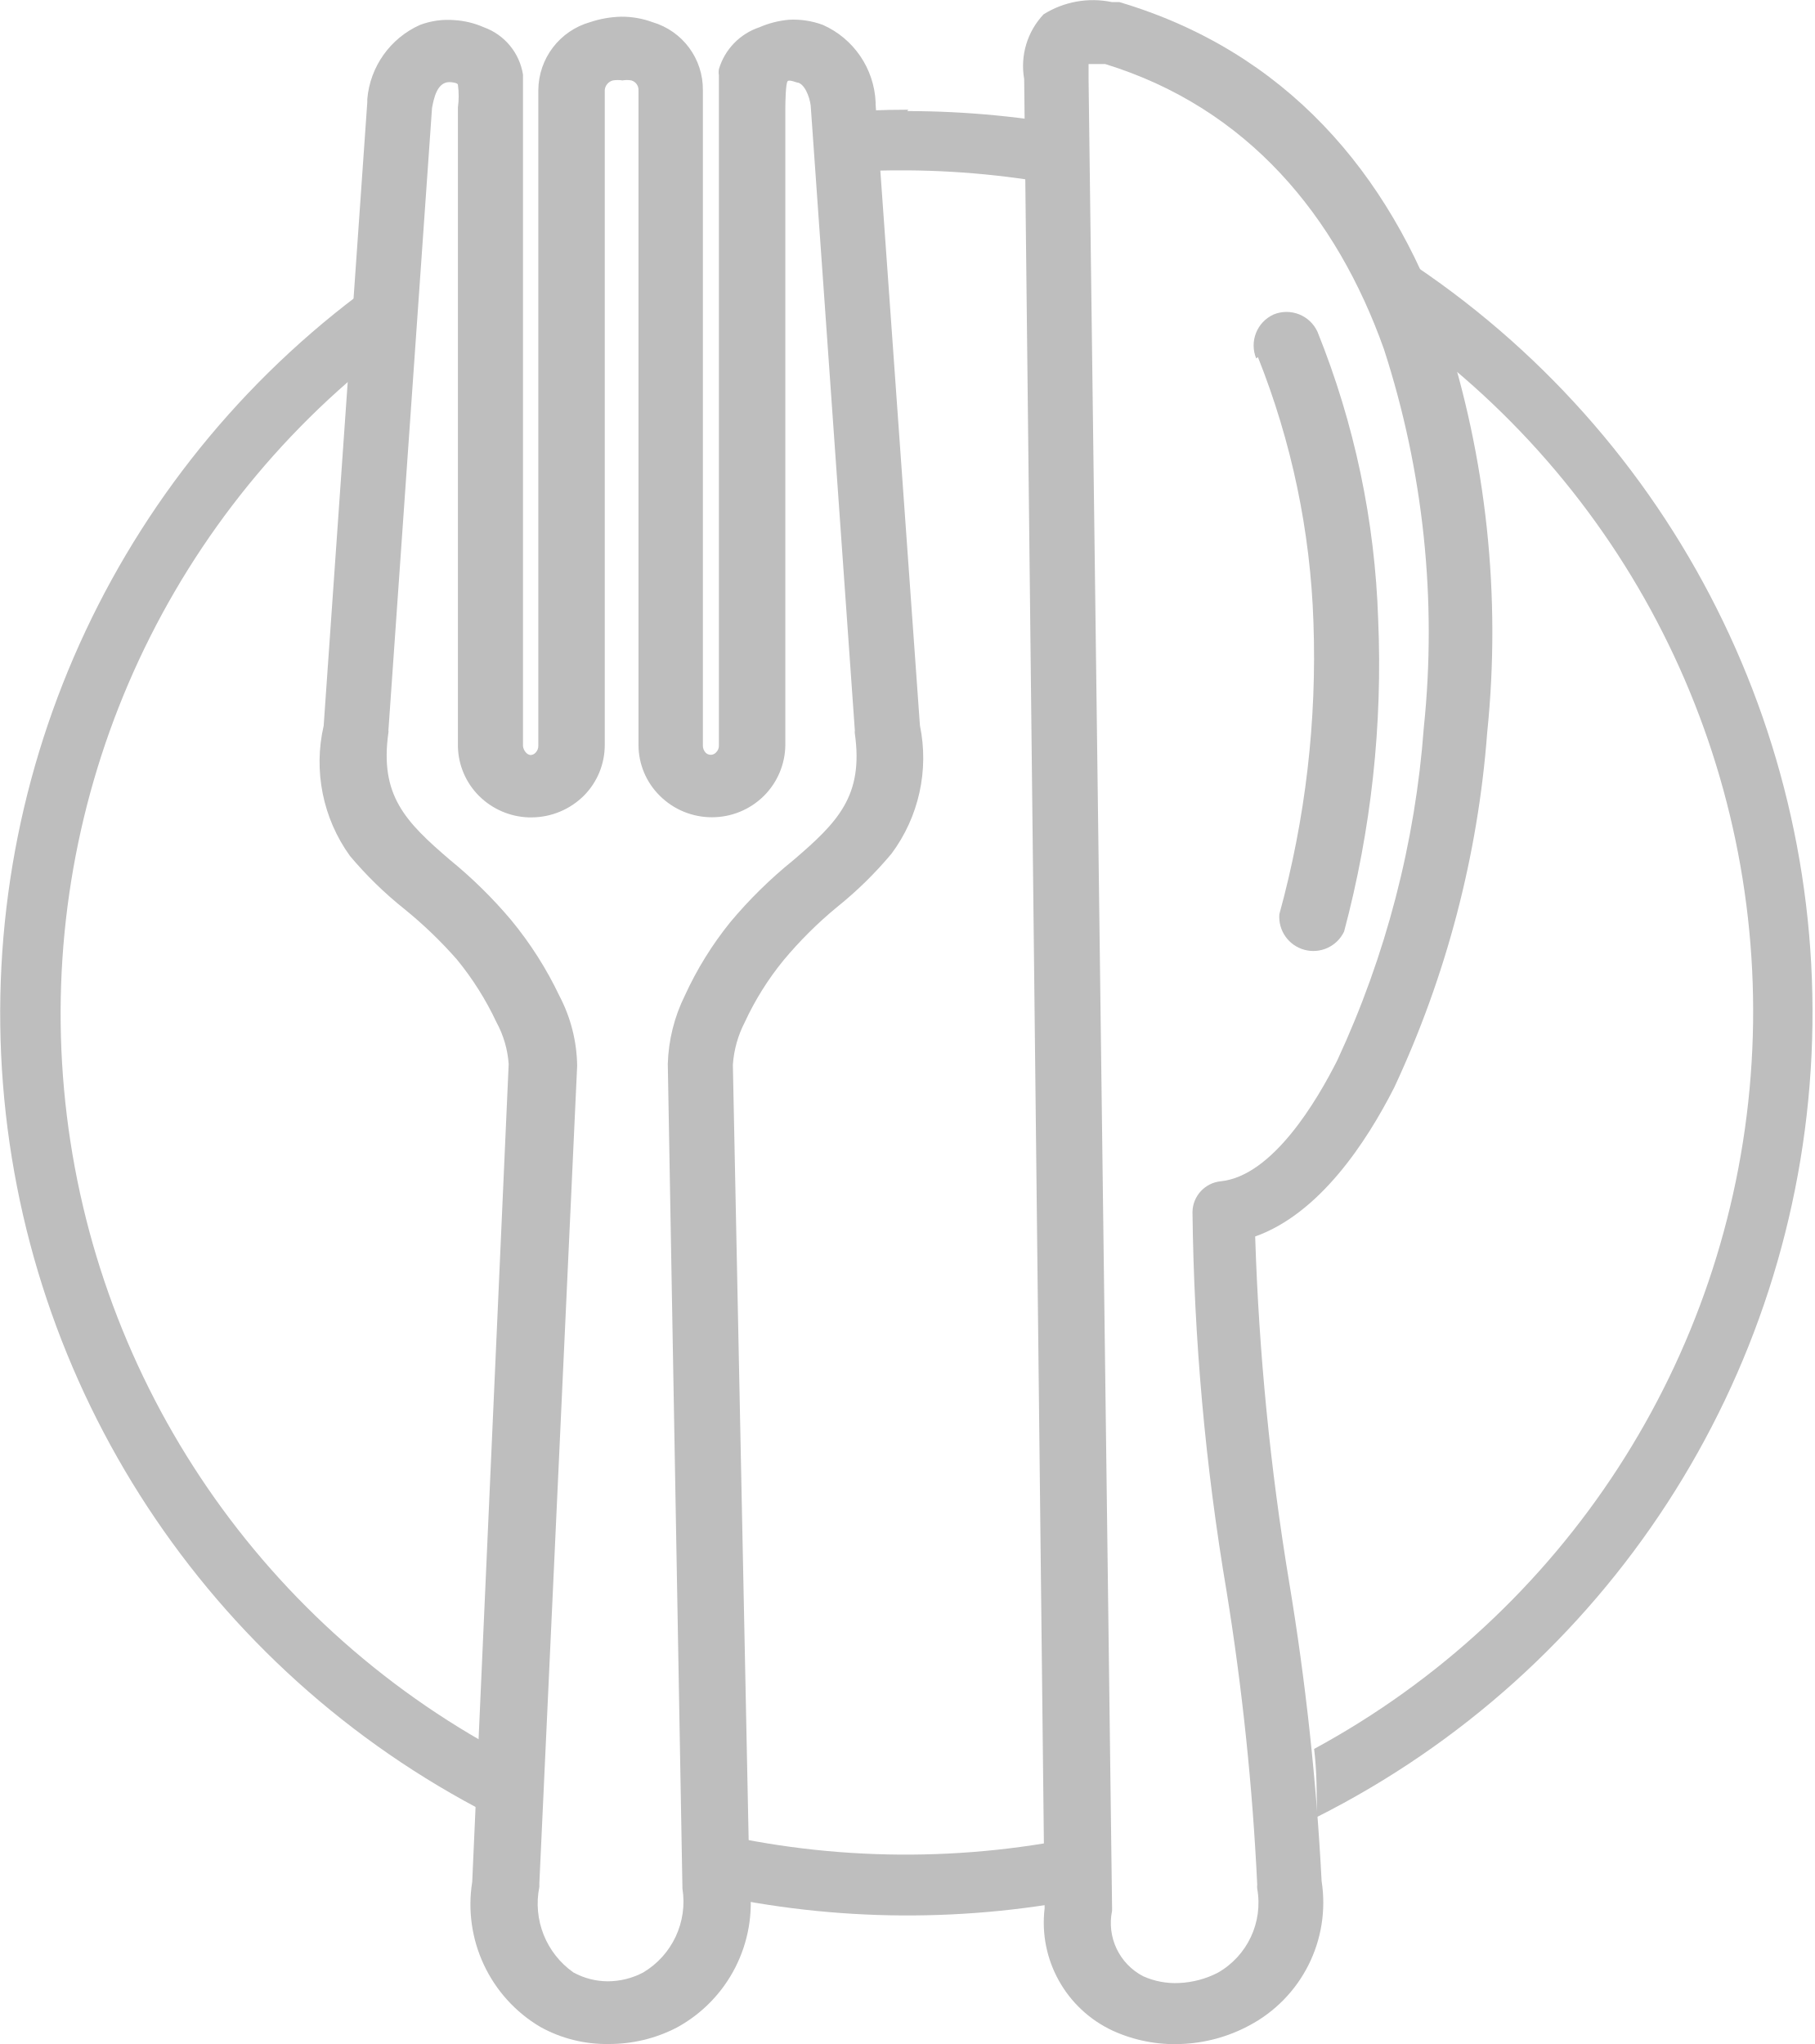
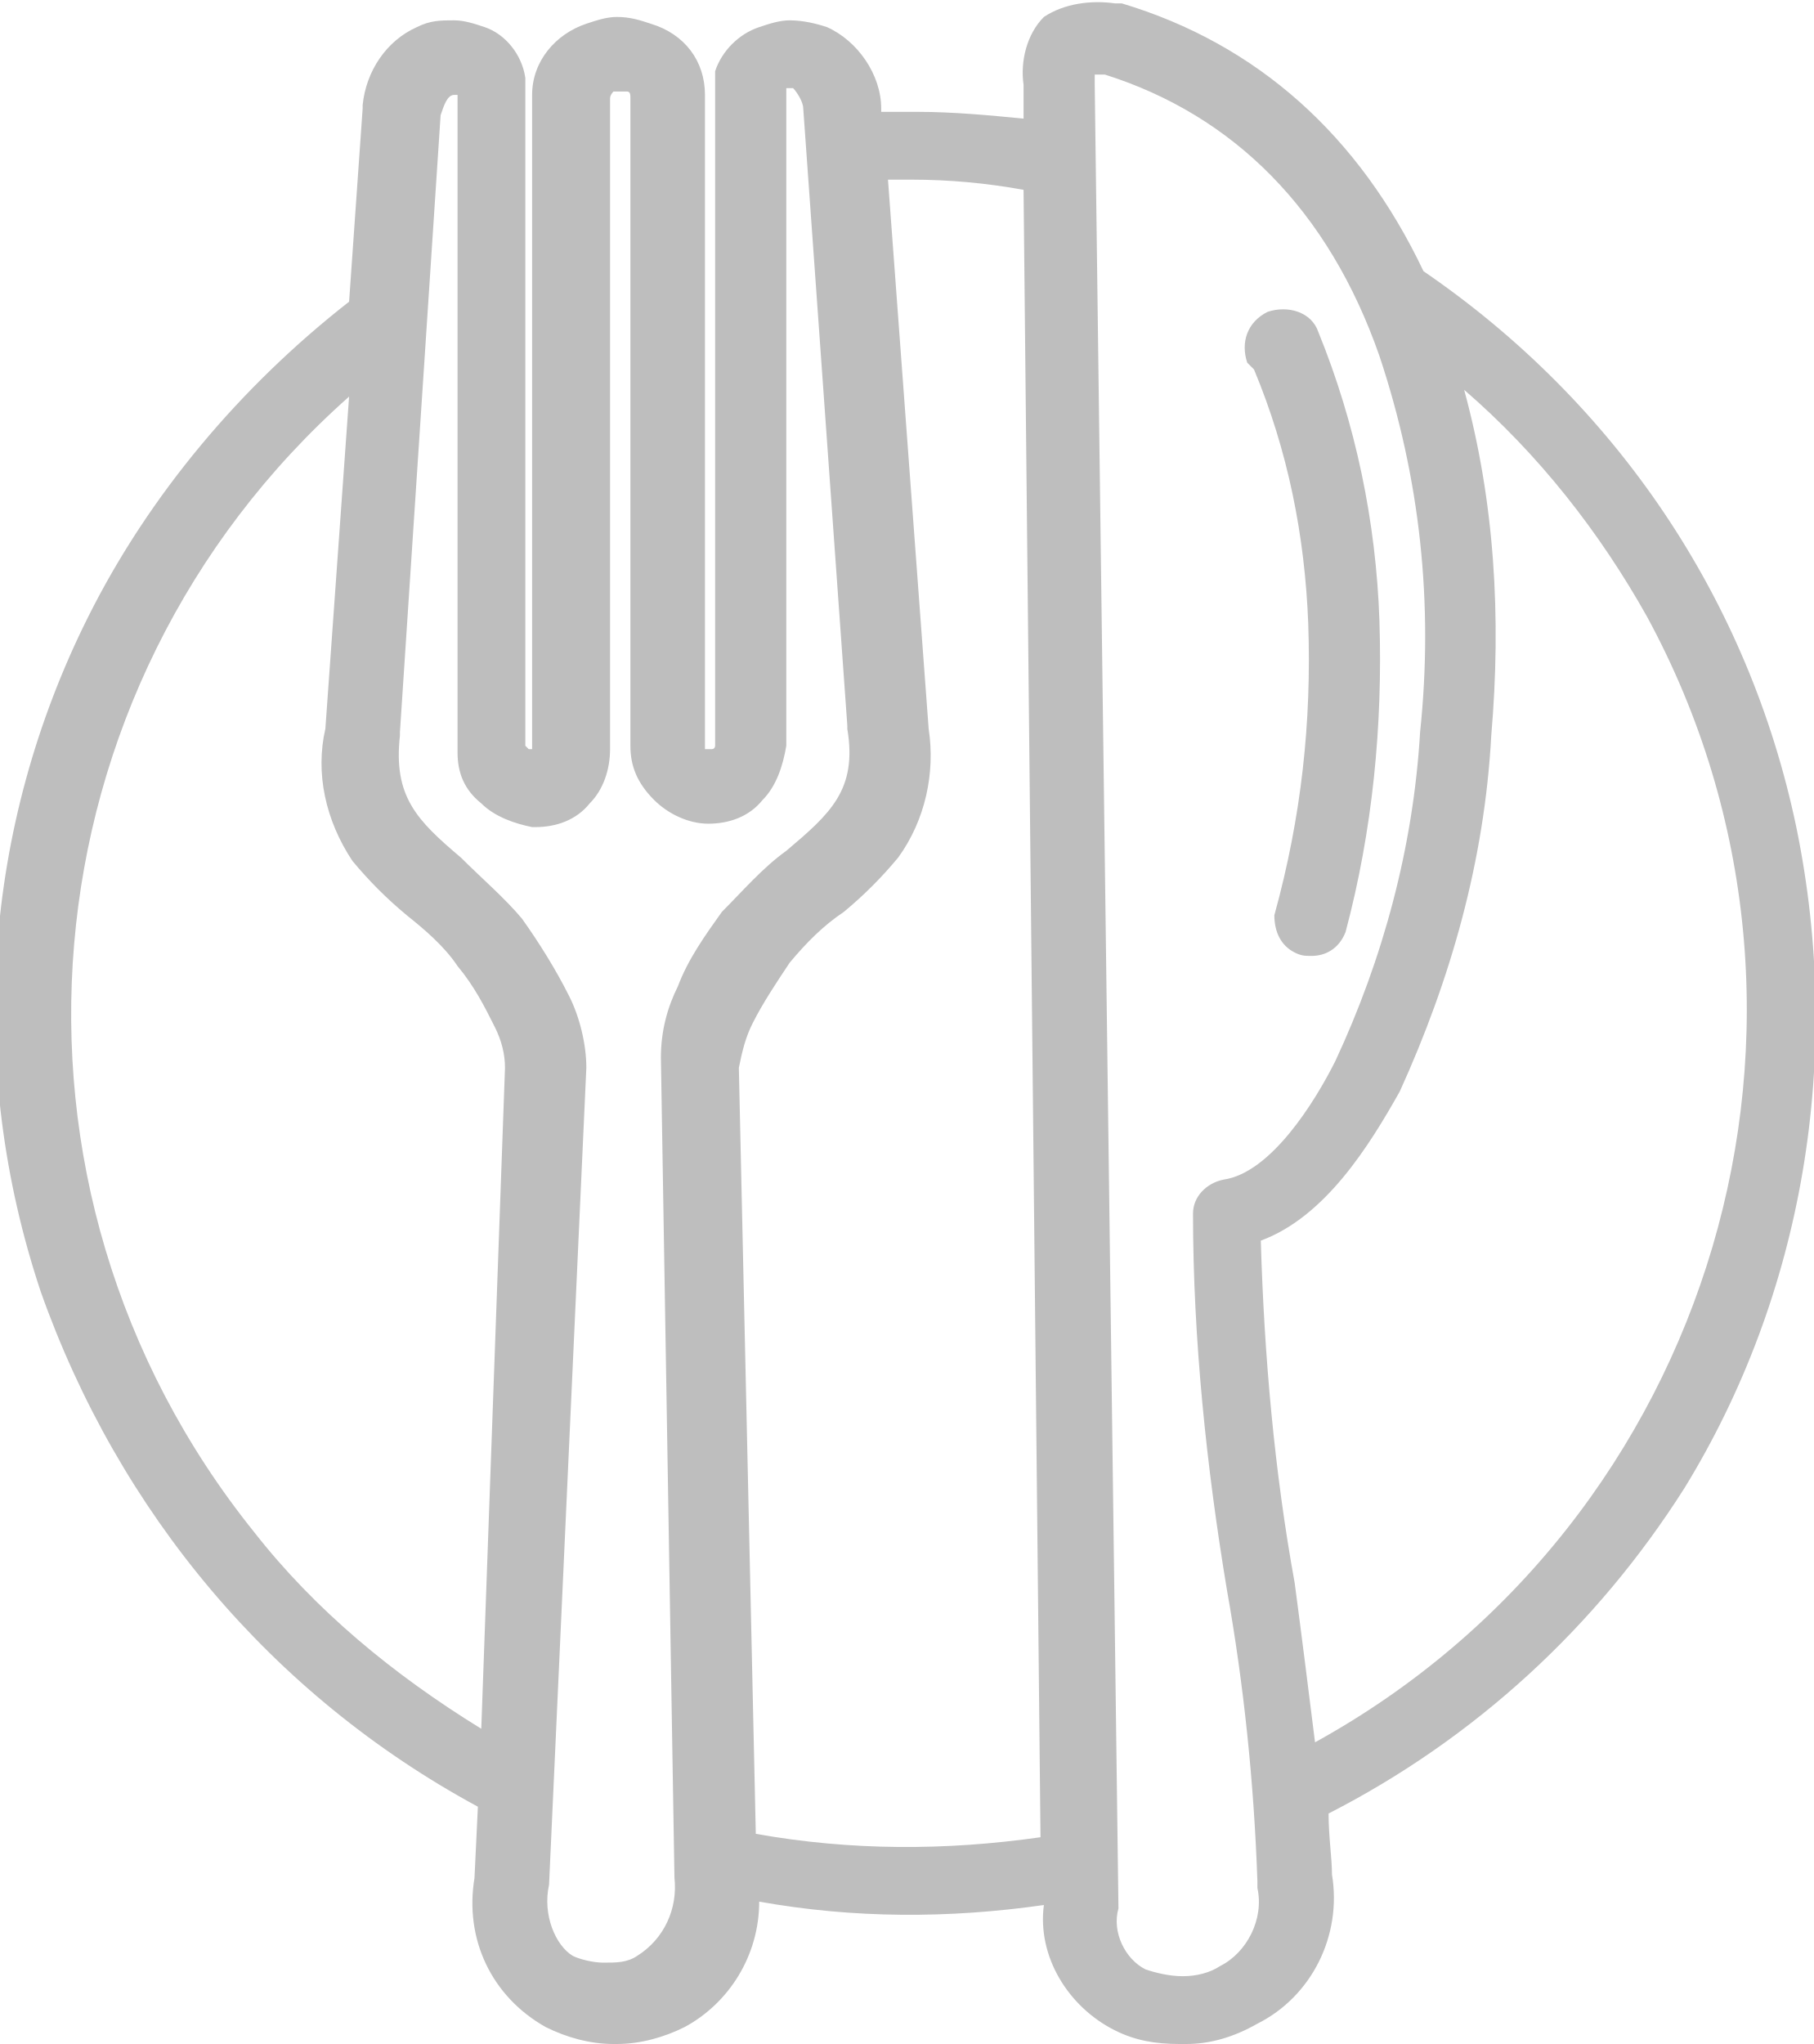
- <svg xmlns="http://www.w3.org/2000/svg" viewBox="0 0 53.25 59.99">
-   <defs>
-     <style>.cls-1{fill:#bebebe;fill-rule:evenodd;}</style>
-   </defs>
-   <g id="圖層_2" data-name="圖層 2">
-     <g id="探索之旅">
-       <g id="Group_107" data-name="Group 107">
-         <path id="Path_123" data-name="Path 123" class="cls-1" d="M14.77,53.45A26.41,26.41,0,0,1,11.2,8.16l-.1,2.31a24.61,24.61,0,0,0,3.71,41Zm17.42,2.19a27,27,0,0,1-11.43-.07l0-1.82a25.21,25.21,0,0,0,11.3.08ZM40.81,7.33a26.43,26.43,0,0,1-2.16,46c0-.69,0-1.35-.08-2a24.62,24.62,0,0,0,3.17-41.24q-.43-1.5-.93-2.82ZM26.63,3.26a27.28,27.28,0,0,1,5.17.5l0,1.81A25.31,25.31,0,0,0,26.63,5c-.69,0-1.36,0-2,.09l-.18-1.78c.72-.06,1.46-.09,2.21-.09Z" />
-         <path id="Path_124" data-name="Path 124" class="cls-1" d="M23.8,3.18c0-.2-.13-.66-.36-.75-.06,0-.26-.1-.32-.05s-.07.63-.07.77V21.87a2.14,2.14,0,0,1-.62,1.48,2.17,2.17,0,0,1-3.07,0h0a2.1,2.1,0,0,1-.62-1.48V2.66a.29.29,0,0,0-.21-.3.75.75,0,0,0-.26,0,.9.9,0,0,0-.28,0,.32.32,0,0,0-.24.28V21.87a2.11,2.11,0,0,1-.61,1.48,2.19,2.19,0,0,1-1.54.64h-.08a2.17,2.17,0,0,1-1.46-.63,2.11,2.11,0,0,1-.62-1.45V3.15a2.43,2.43,0,0,0,0-.66c0-.06-.18-.08-.25-.08-.37,0-.46.5-.51.76L11.4,21.44a.13.13,0,0,1,0,.06c-.26,1.84.49,2.61,1.81,3.74A13.56,13.56,0,0,1,15,27a10.81,10.81,0,0,1,1.42,2.23,4.55,4.55,0,0,1,.52,2.05L15.83,55.28v.1a2.47,2.47,0,0,0,1,2.51,2.12,2.12,0,0,0,1,.26,2.24,2.24,0,0,0,1.05-.26,2.42,2.42,0,0,0,1.15-2.46v0L19.6,31.22a4.85,4.85,0,0,1,.5-2,10.14,10.14,0,0,1,1.33-2.15,13.27,13.27,0,0,1,1.85-1.82c1.31-1.12,2.07-1.89,1.81-3.72a.28.28,0,0,1,0-.09ZM27,21.29a4.71,4.71,0,0,1-.83,3.76,11.3,11.3,0,0,1-1.6,1.57A11.8,11.8,0,0,0,23,28.18,8.52,8.52,0,0,0,21.86,30a3.2,3.2,0,0,0-.35,1.25L22,55.31a4.16,4.16,0,0,1-2.14,4.2,4.31,4.31,0,0,1-2,.48,4,4,0,0,1-2-.5,4.18,4.18,0,0,1-2-4.26v0l1.07-24a3,3,0,0,0-.36-1.23,8.78,8.78,0,0,0-1.16-1.84,12.66,12.66,0,0,0-1.54-1.48,11.23,11.23,0,0,1-1.6-1.56A4.72,4.72,0,0,1,9.5,21.3L10.78,3s0-.06,0-.09A2.63,2.63,0,0,1,12.33.73a2.32,2.32,0,0,1,1-.14A2.53,2.53,0,0,1,14.2.8a1.77,1.77,0,0,1,1.15,1.39V21.9a.34.34,0,0,0,.09.19.21.21,0,0,0,.13.07h0a.21.21,0,0,0,.15-.07.28.28,0,0,0,.08-.21V2.65a2.09,2.09,0,0,1,1.52-2,3.11,3.11,0,0,1,.91-.16,2.62,2.62,0,0,1,.92.16,2.06,2.06,0,0,1,1.48,2V21.88a.3.3,0,0,0,.08.21.21.21,0,0,0,.3,0h0a.27.27,0,0,0,.09-.21V2.21a.55.55,0,0,1,0-.18A1.85,1.85,0,0,1,22.29.8a2.79,2.79,0,0,1,.86-.22,2.48,2.48,0,0,1,1,.15A2.61,2.61,0,0,1,25.7,3s0,0,0,.07Z" />
-         <path id="Path_125" data-name="Path 125" class="cls-1" d="M32.39,1.88c-.13,0-.29,0-.44,0,0,.14,0,.29,0,.43v0L32.64,56v.08A1.76,1.76,0,0,0,33.55,58a2.3,2.3,0,0,0,1.06.2,2.75,2.75,0,0,0,1.13-.3,2.36,2.36,0,0,0,1.16-2.47.49.49,0,0,1,0-.12A76.7,76.7,0,0,0,36,46.7a71.65,71.65,0,0,1-1-11.13.92.92,0,0,1,.83-.9h0c1.53-.16,2.83-2.38,3.42-3.55a28.13,28.13,0,0,0,2.54-9.77,26.94,26.94,0,0,0-1.17-11.1c-1.39-3.91-4-7.08-8.18-8.37M32.66.06l.19,0c4.88,1.45,7.92,5,9.53,9.56A28.79,28.79,0,0,1,43.65,21.5a29.94,29.94,0,0,1-2.73,10.42c-.83,1.63-2.2,3.7-4.08,4.37a76.84,76.84,0,0,0,1,10.16,77.92,77.92,0,0,1,.95,8.76,4.08,4.08,0,0,1-2.13,4.24,4.58,4.58,0,0,1-2,.54,4.37,4.37,0,0,1-2-.39,3.5,3.5,0,0,1-2-3.59L30.06,2.32a2.21,2.21,0,0,1,.57-1.9,2.73,2.73,0,0,1,2-.36Z" />
-         <path id="Path_126" data-name="Path 126" class="cls-1" d="M36.87,10.52a1,1,0,0,1,.51-1.29,1,1,0,0,1,1.29.51v0a24.75,24.75,0,0,1,1.78,8.44,30.42,30.42,0,0,1-1,9.16,1,1,0,0,1-1.9-.51,28.48,28.48,0,0,0,1-8.57,23.07,23.07,0,0,0-1.63-7.78" />
-       </g>
-     </g>
+ <svg xmlns="http://www.w3.org/2000/svg" version="1.1" id="圖層_1" x="0px" y="0px" viewBox="0 0 53.5 60.3" style="enable-background:new 0 0 53.5 60.3;" xml:space="preserve">
+   <style type="text/css">
+ 	.st0{fill:#BEBEBE;}
+ </style>
+   <g>
+     <path class="st0" d="M53,24.4C51.6,17.7,47.7,11.9,42,8c-1.9-4-4.9-6.7-8.9-7.9l0,0l-0.2,0c-0.7-0.1-1.5,0-2.1,0.4l0,0   c-0.5,0.5-0.7,1.3-0.6,2l0,1c-1-0.1-2.1-0.2-3.1-0.2l0,0h-0.3c-0.2,0-0.4,0-0.6,0c-0.1,0-0.2,0-0.2,0l0-0.1c0-1-0.7-2-1.6-2.4   c-0.3-0.1-0.7-0.2-1.1-0.2c-0.3,0-0.6,0.1-0.9,0.2c-0.6,0.2-1.1,0.7-1.3,1.3c0,0.1,0,0.1,0,0.2v19.7c0,0,0,0.1-0.1,0.1   c0,0,0,0-0.1,0c0,0,0,0-0.1,0c0,0,0-0.1,0-0.1V2.8c0-1-0.6-1.8-1.6-2.1c-0.3-0.1-0.6-0.2-1-0.2c-0.3,0-0.6,0.1-0.9,0.2   c-0.9,0.3-1.6,1.1-1.6,2.1v19.2c0,0,0,0.1,0,0.1c0,0,0,0,0,0c0,0,0,0-0.1,0c0,0-0.1-0.1-0.1-0.1l0-19.7c-0.1-0.7-0.6-1.3-1.2-1.5   c-0.3-0.1-0.6-0.2-0.9-0.2c-0.4,0-0.7,0-1.1,0.2c-0.9,0.4-1.5,1.3-1.6,2.3l0,0.1l-0.4,5.7c-3.2,2.5-5.9,5.7-7.7,9.3   c-3.1,6.2-3.6,13.3-1.4,19.9C3.5,44.6,8,50,14.1,53.3L14,55.4c-0.3,1.8,0.5,3.5,2.1,4.4c0.6,0.3,1.3,0.5,2,0.5c0,0,0.1,0,0.1,0   c0.7,0,1.4-0.2,2-0.5c1.3-0.7,2.2-2.1,2.2-3.7c2.8,0.5,5.6,0.5,8.4,0.1c-0.2,1.5,0.7,3,2.1,3.7c0.6,0.3,1.2,0.4,1.9,0.4   c0.1,0,0.1,0,0.2,0c0.7,0,1.4-0.2,2.1-0.6c1.6-0.8,2.5-2.6,2.2-4.4c0-0.5-0.1-1.1-0.1-1.8c4.3-2.2,7.9-5.5,10.5-9.6   C53.2,38.2,54.4,31.2,53,24.4z M43.2,11.5c2.2,1.9,4,4.2,5.4,6.7c6.4,11.8,2,26.7-9.8,33.2c-0.2-1.6-0.4-3.2-0.6-4.7   c-0.6-3.3-0.9-6.7-1-10.1c1.9-0.7,3.2-2.8,4.1-4.4c1.5-3.3,2.5-6.8,2.7-10.5C44.3,18.2,44.1,14.8,43.2,11.5z M33.8,58.1   c-0.6-0.3-1-1.1-0.8-1.8L32.3,2.5V2.2h0.3c3.8,1.2,6.6,4,8.1,8.3c1.2,3.6,1.6,7.3,1.2,11.1c-0.2,3.4-1.1,6.7-2.5,9.7   c-0.6,1.2-1.9,3.3-3.3,3.5c-0.5,0.1-0.9,0.5-0.9,1c0,3.7,0.4,7.5,1,11.1c0.5,2.8,0.8,5.7,0.9,8.6c0,0,0,0.1,0,0.2   c0.2,0.9-0.3,1.9-1.1,2.3c-0.3,0.2-0.7,0.3-1.1,0.3C34.5,58.3,34.1,58.2,33.8,58.1z M16.2,55.6l1.1-24.1c0-0.7-0.2-1.5-0.5-2.1   c-0.4-0.8-0.9-1.6-1.4-2.3c-0.5-0.6-1.2-1.2-1.8-1.8c-1.3-1.1-2-1.8-1.8-3.6c0,0,0-0.1,0-0.1L13,3.4c0.1-0.3,0.2-0.6,0.4-0.6   c0,0,0.1,0,0.1,0c0,0.2,0,0.4,0,0.6v18.8c0,0.6,0.2,1.1,0.7,1.5c0.4,0.4,1,0.6,1.5,0.7h0.1c0.6,0,1.2-0.2,1.6-0.7   c0.4-0.4,0.6-1,0.6-1.6l0-19.2c0-0.1,0.1-0.2,0.1-0.2c0.1,0,0.2,0,0.2,0l0,0l0,0c0.1,0,0.1,0,0.2,0c0.1,0,0.1,0.1,0.1,0.2V22   c0,0.6,0.2,1.1,0.7,1.6l0,0c0.4,0.4,1,0.7,1.6,0.7c0,0,0,0,0,0c0.6,0,1.2-0.2,1.6-0.7c0.4-0.4,0.6-1,0.7-1.6V3.3c0-0.2,0-0.5,0-0.7   c0,0,0.1,0,0.1,0c0,0,0.1,0,0.1,0c0.1,0.1,0.3,0.4,0.3,0.6l1.3,18.2c0,0,0,0.1,0,0.1c0.3,1.8-0.5,2.5-1.8,3.6   c-0.7,0.5-1.3,1.2-1.9,1.8c-0.5,0.7-1,1.4-1.3,2.2c-0.3,0.6-0.5,1.3-0.5,2.1l0.4,24.2l0,0c0.1,0.9-0.3,1.8-1.1,2.3   c-0.3,0.2-0.6,0.2-1,0.2c-0.3,0-0.7-0.1-0.9-0.2C16.4,57.4,16,56.5,16.2,55.6z M10.4,25.4c0.5,0.6,1,1.1,1.6,1.6   c0.5,0.4,1.1,0.9,1.5,1.5c0.5,0.6,0.8,1.2,1.1,1.8c0.2,0.4,0.3,0.8,0.3,1.2L14.2,51c-2.6-1.6-4.9-3.5-6.7-5.8   C-0.7,35,0.6,20.3,10.3,11.7l-0.7,9.8C9.3,22.8,9.6,24.2,10.4,25.4z M22.2,30.2c0.3-0.6,0.7-1.2,1.1-1.8c0.5-0.6,1-1.1,1.6-1.5   c0.6-0.5,1.1-1,1.6-1.6c0.8-1.1,1.1-2.5,0.9-3.8L26.2,5.3c0.2,0,0.4,0,0.7,0c1.1,0,2.2,0.1,3.3,0.3l0.5,48.6   c-2.8,0.4-5.6,0.4-8.4-0.1l-0.5-22.6C21.9,31,22,30.6,22.2,30.2z" />
+     <path class="st0" d="M37,10.9L37,10.9c1,2.4,1.5,4.9,1.6,7.5c0.1,2.9-0.2,5.7-1,8.6c0,0.5,0.2,0.9,0.6,1.1c0.2,0.1,0.3,0.1,0.5,0.1   c0.4,0,0.8-0.2,1-0.7c0.8-3,1.1-6.1,1-9.2c-0.1-2.9-0.7-5.8-1.8-8.5c-0.2-0.6-0.9-0.8-1.5-0.6c-0.6,0.3-0.8,0.9-0.6,1.5L37,10.9z" />
  </g>
</svg>
